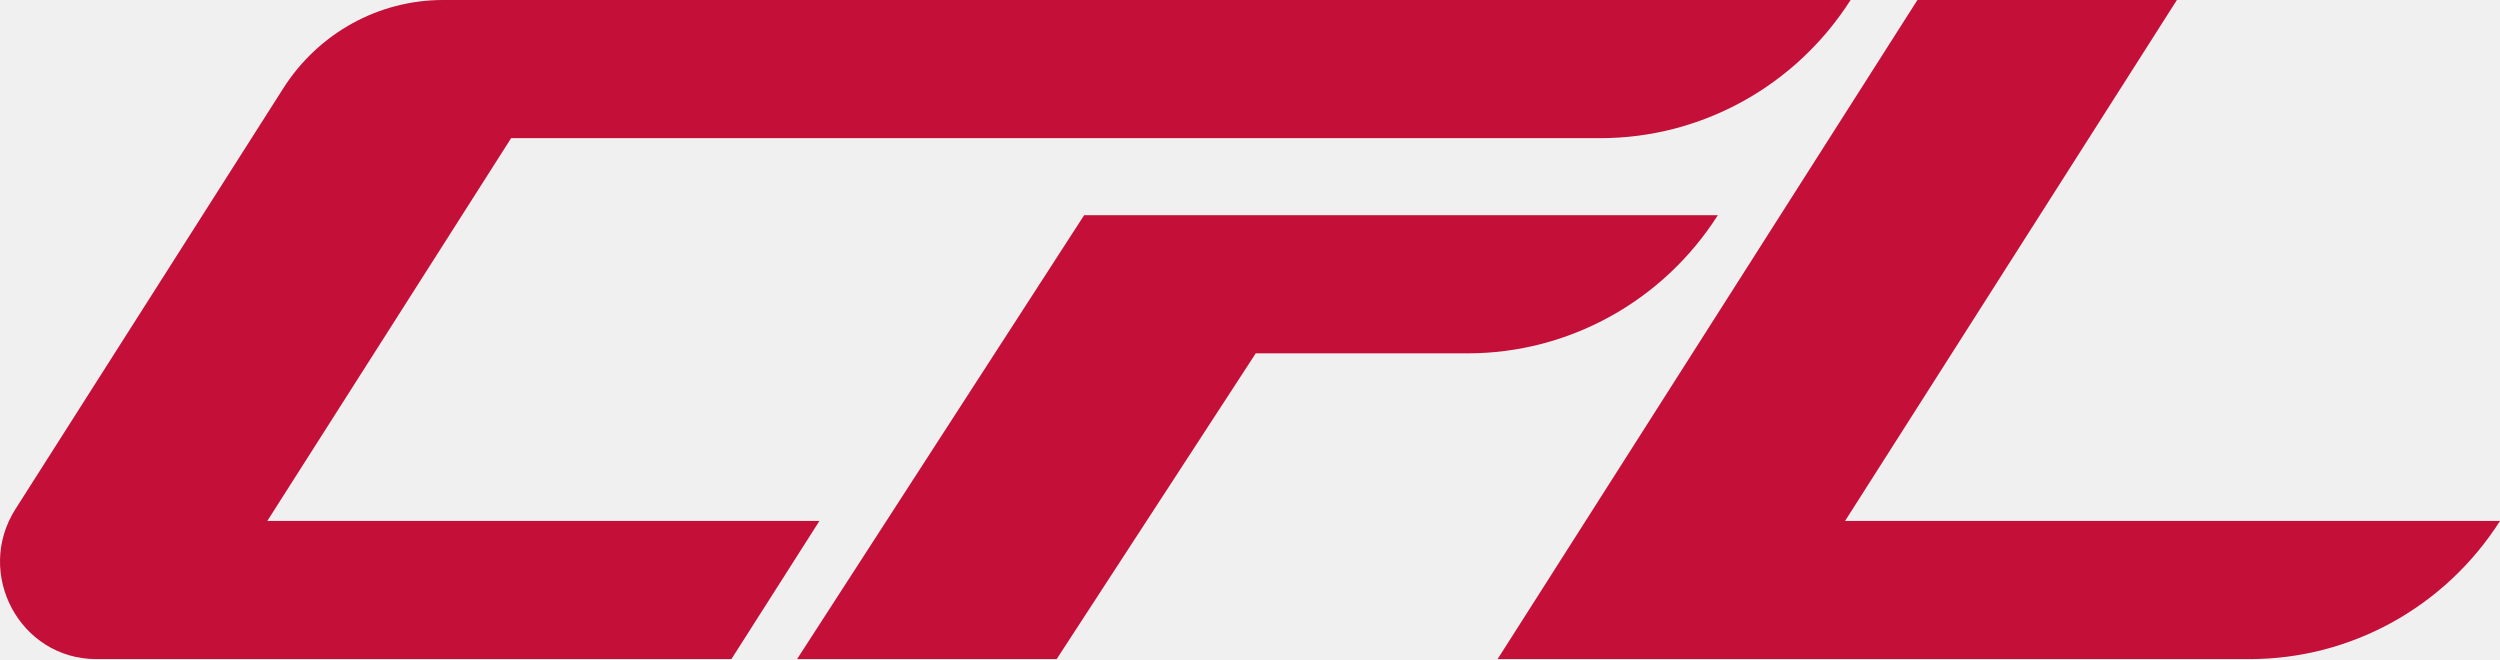
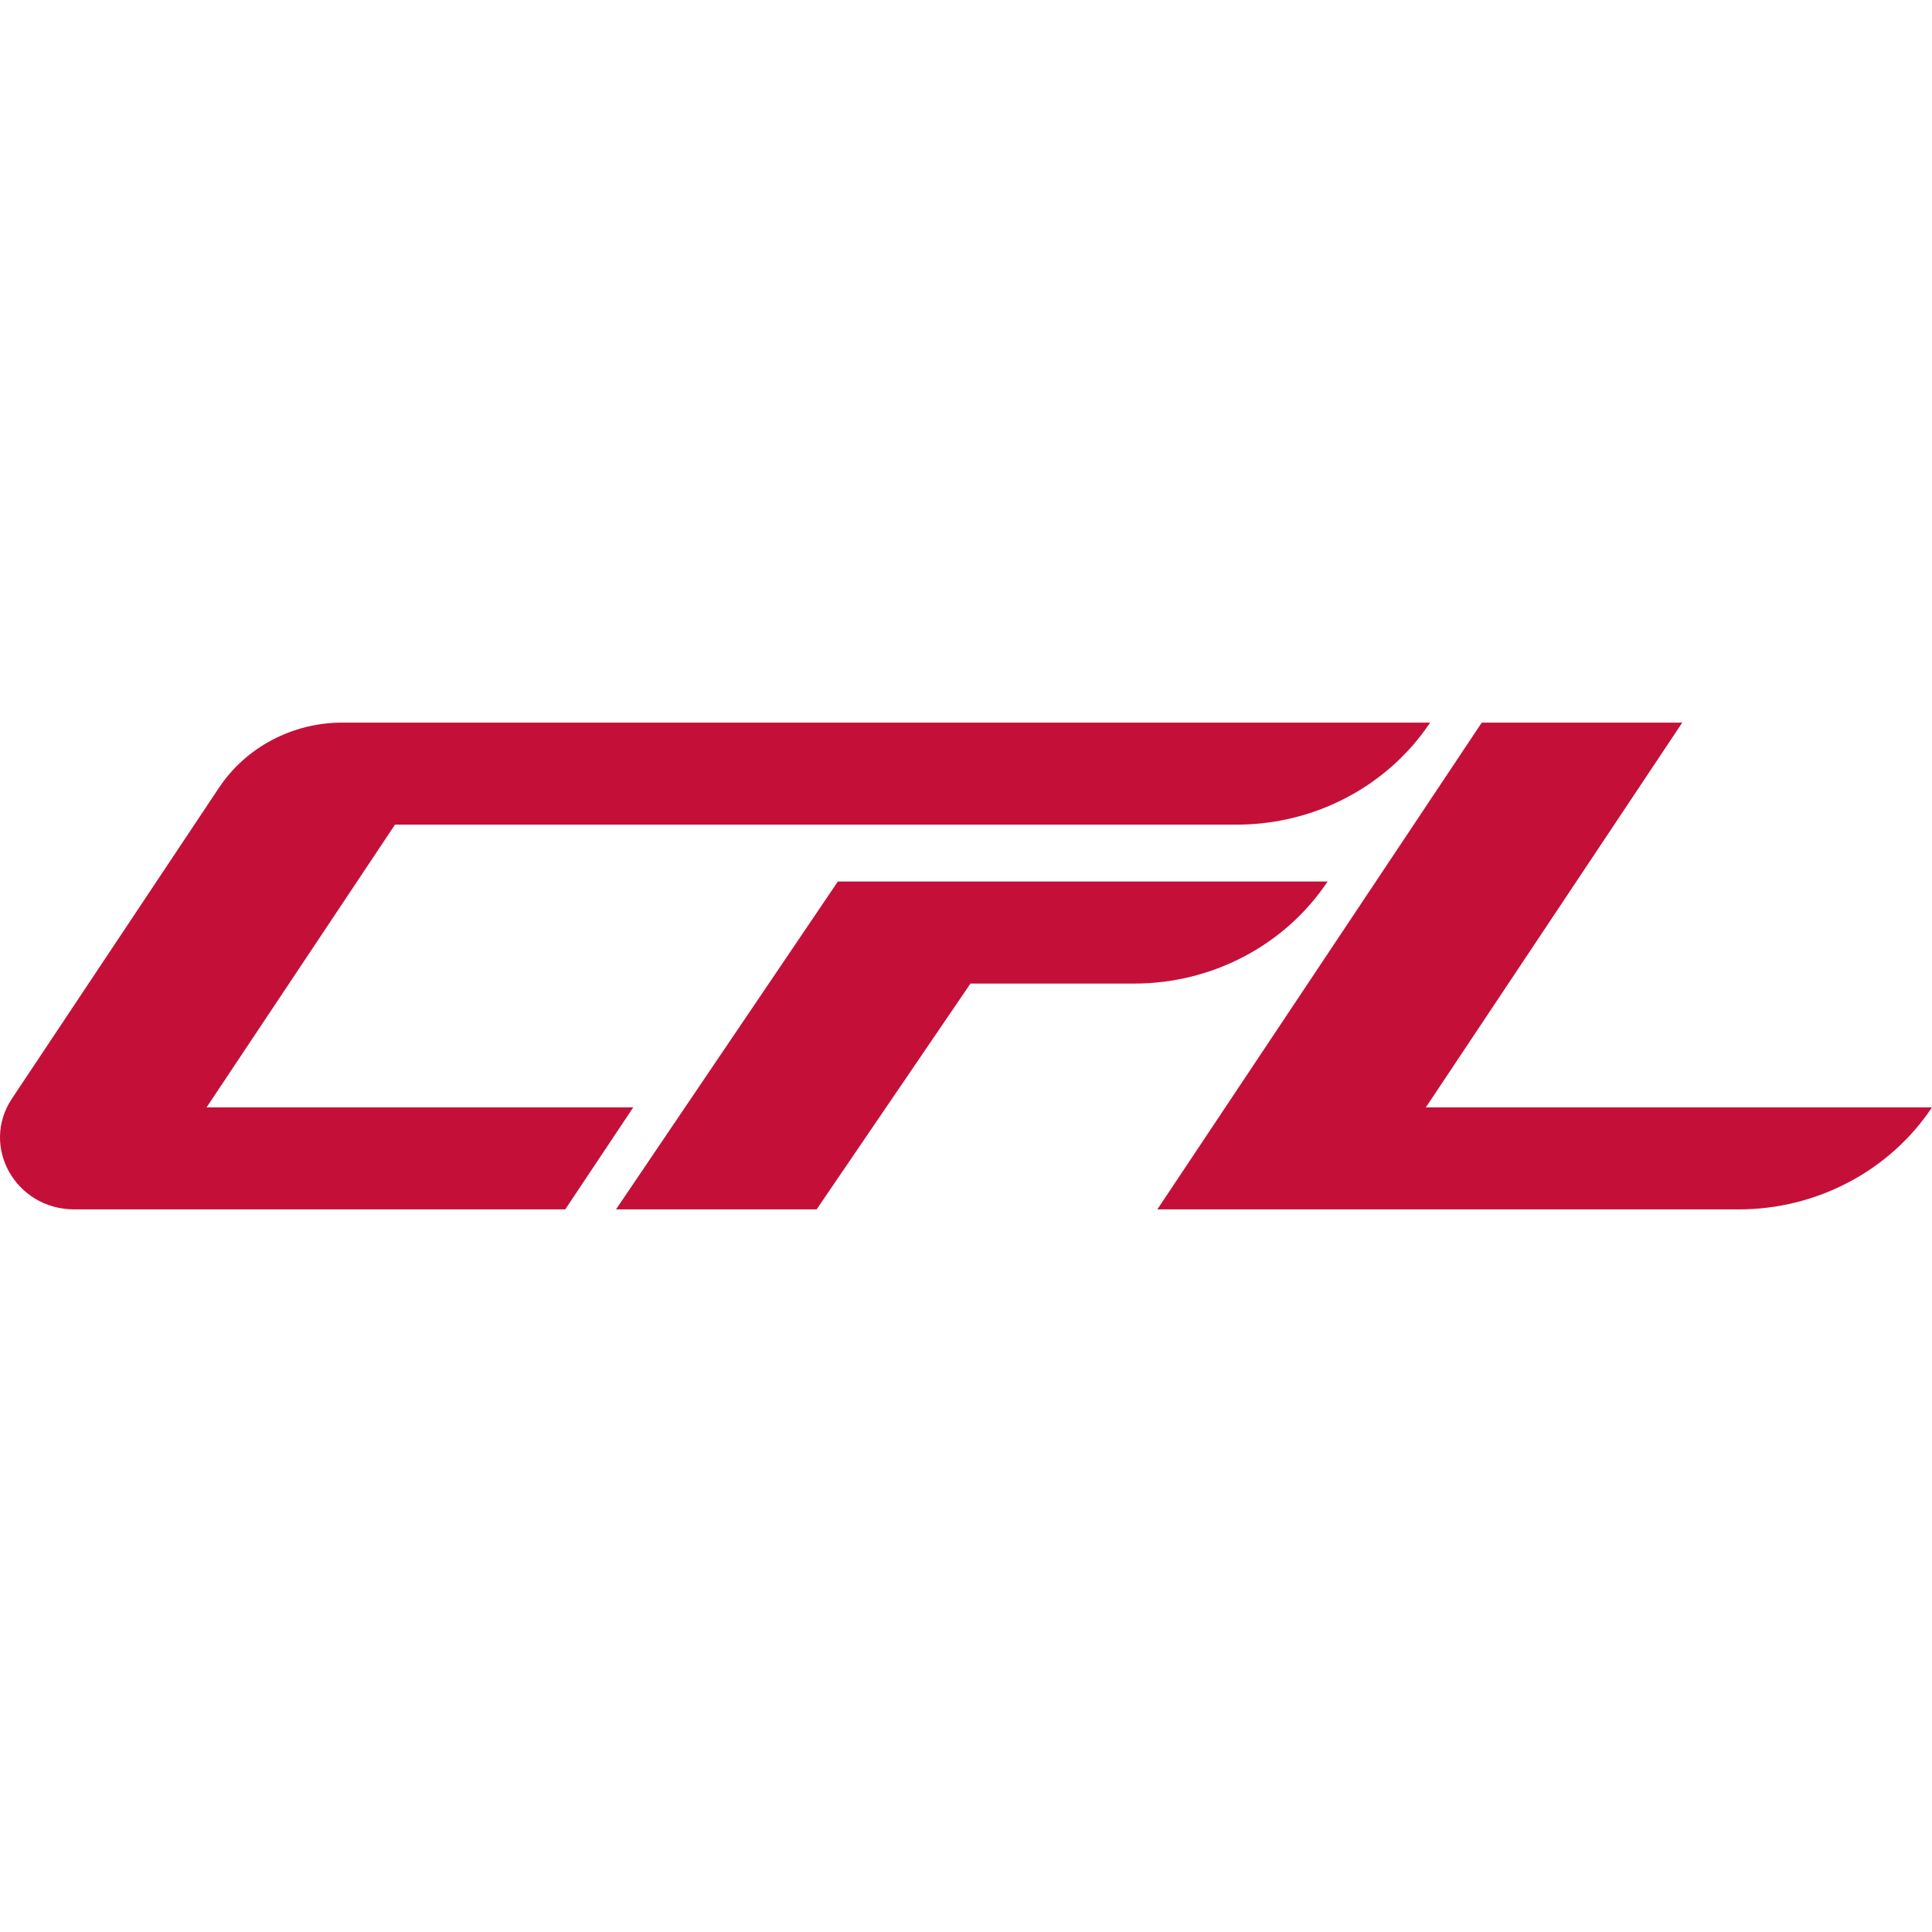
- <svg xmlns="http://www.w3.org/2000/svg" width="220" height="58" viewBox="0 0 220 58" fill="none">
-   <path d="M151.172 18.936H95.405L70.141 58H92.986L110.506 31.094H129.154C138.051 31.094 146.348 26.512 151.172 18.936Z" fill="#C41039" />
-   <path d="M162.367 45.842L191.567 0H168.733L131.789 58H197.983C206.881 58 215.177 53.418 220.002 45.842H162.367Z" fill="#C41039" />
-   <path d="M23.524 45.842L44.979 12.158H140.823C149.733 12.158 158.017 7.577 162.854 0H38.988C33.311 0 28.023 2.919 24.94 7.754L1.367 44.788C-2.267 50.487 1.768 58 8.473 58H64.365L72.11 45.842H23.524Z" fill="#C41039" />
+ <svg xmlns="http://www.w3.org/2000/svg" width="127" height="127" viewBox="0 0 127 127" fill="none">
+   <rect width="127" height="127" fill="white" />
+   <g clip-path="url(#clip0_6_132)">
+     <path d="M87.269 57.947H55.076L40.492 79.5H53.68L63.793 64.655H74.558C79.695 64.655 84.484 62.128 87.269 57.947Z" fill="#C41039" />
+     <path d="M93.729 72.792L110.585 47.5H97.404L76.077 79.5H114.289C119.426 79.5 124.215 76.972 127 72.792H93.729Z" fill="#C41039" />
+     <path d="M13.58 72.792L25.965 54.208H81.293C86.437 54.208 91.219 51.68 94.011 47.5H22.507C19.23 47.5 16.177 49.111 14.397 51.778L0.789 72.211C-1.309 75.355 1.021 79.5 4.891 79.5H37.156L41.627 72.792H13.58Z" fill="#C41039" />
+   </g>
+   <defs>
+     <clipPath id="clip0_6_132">
+       <rect width="127" height="32" fill="white" transform="translate(0 47.5)" />
+     </clipPath>
+   </defs>
</svg>
